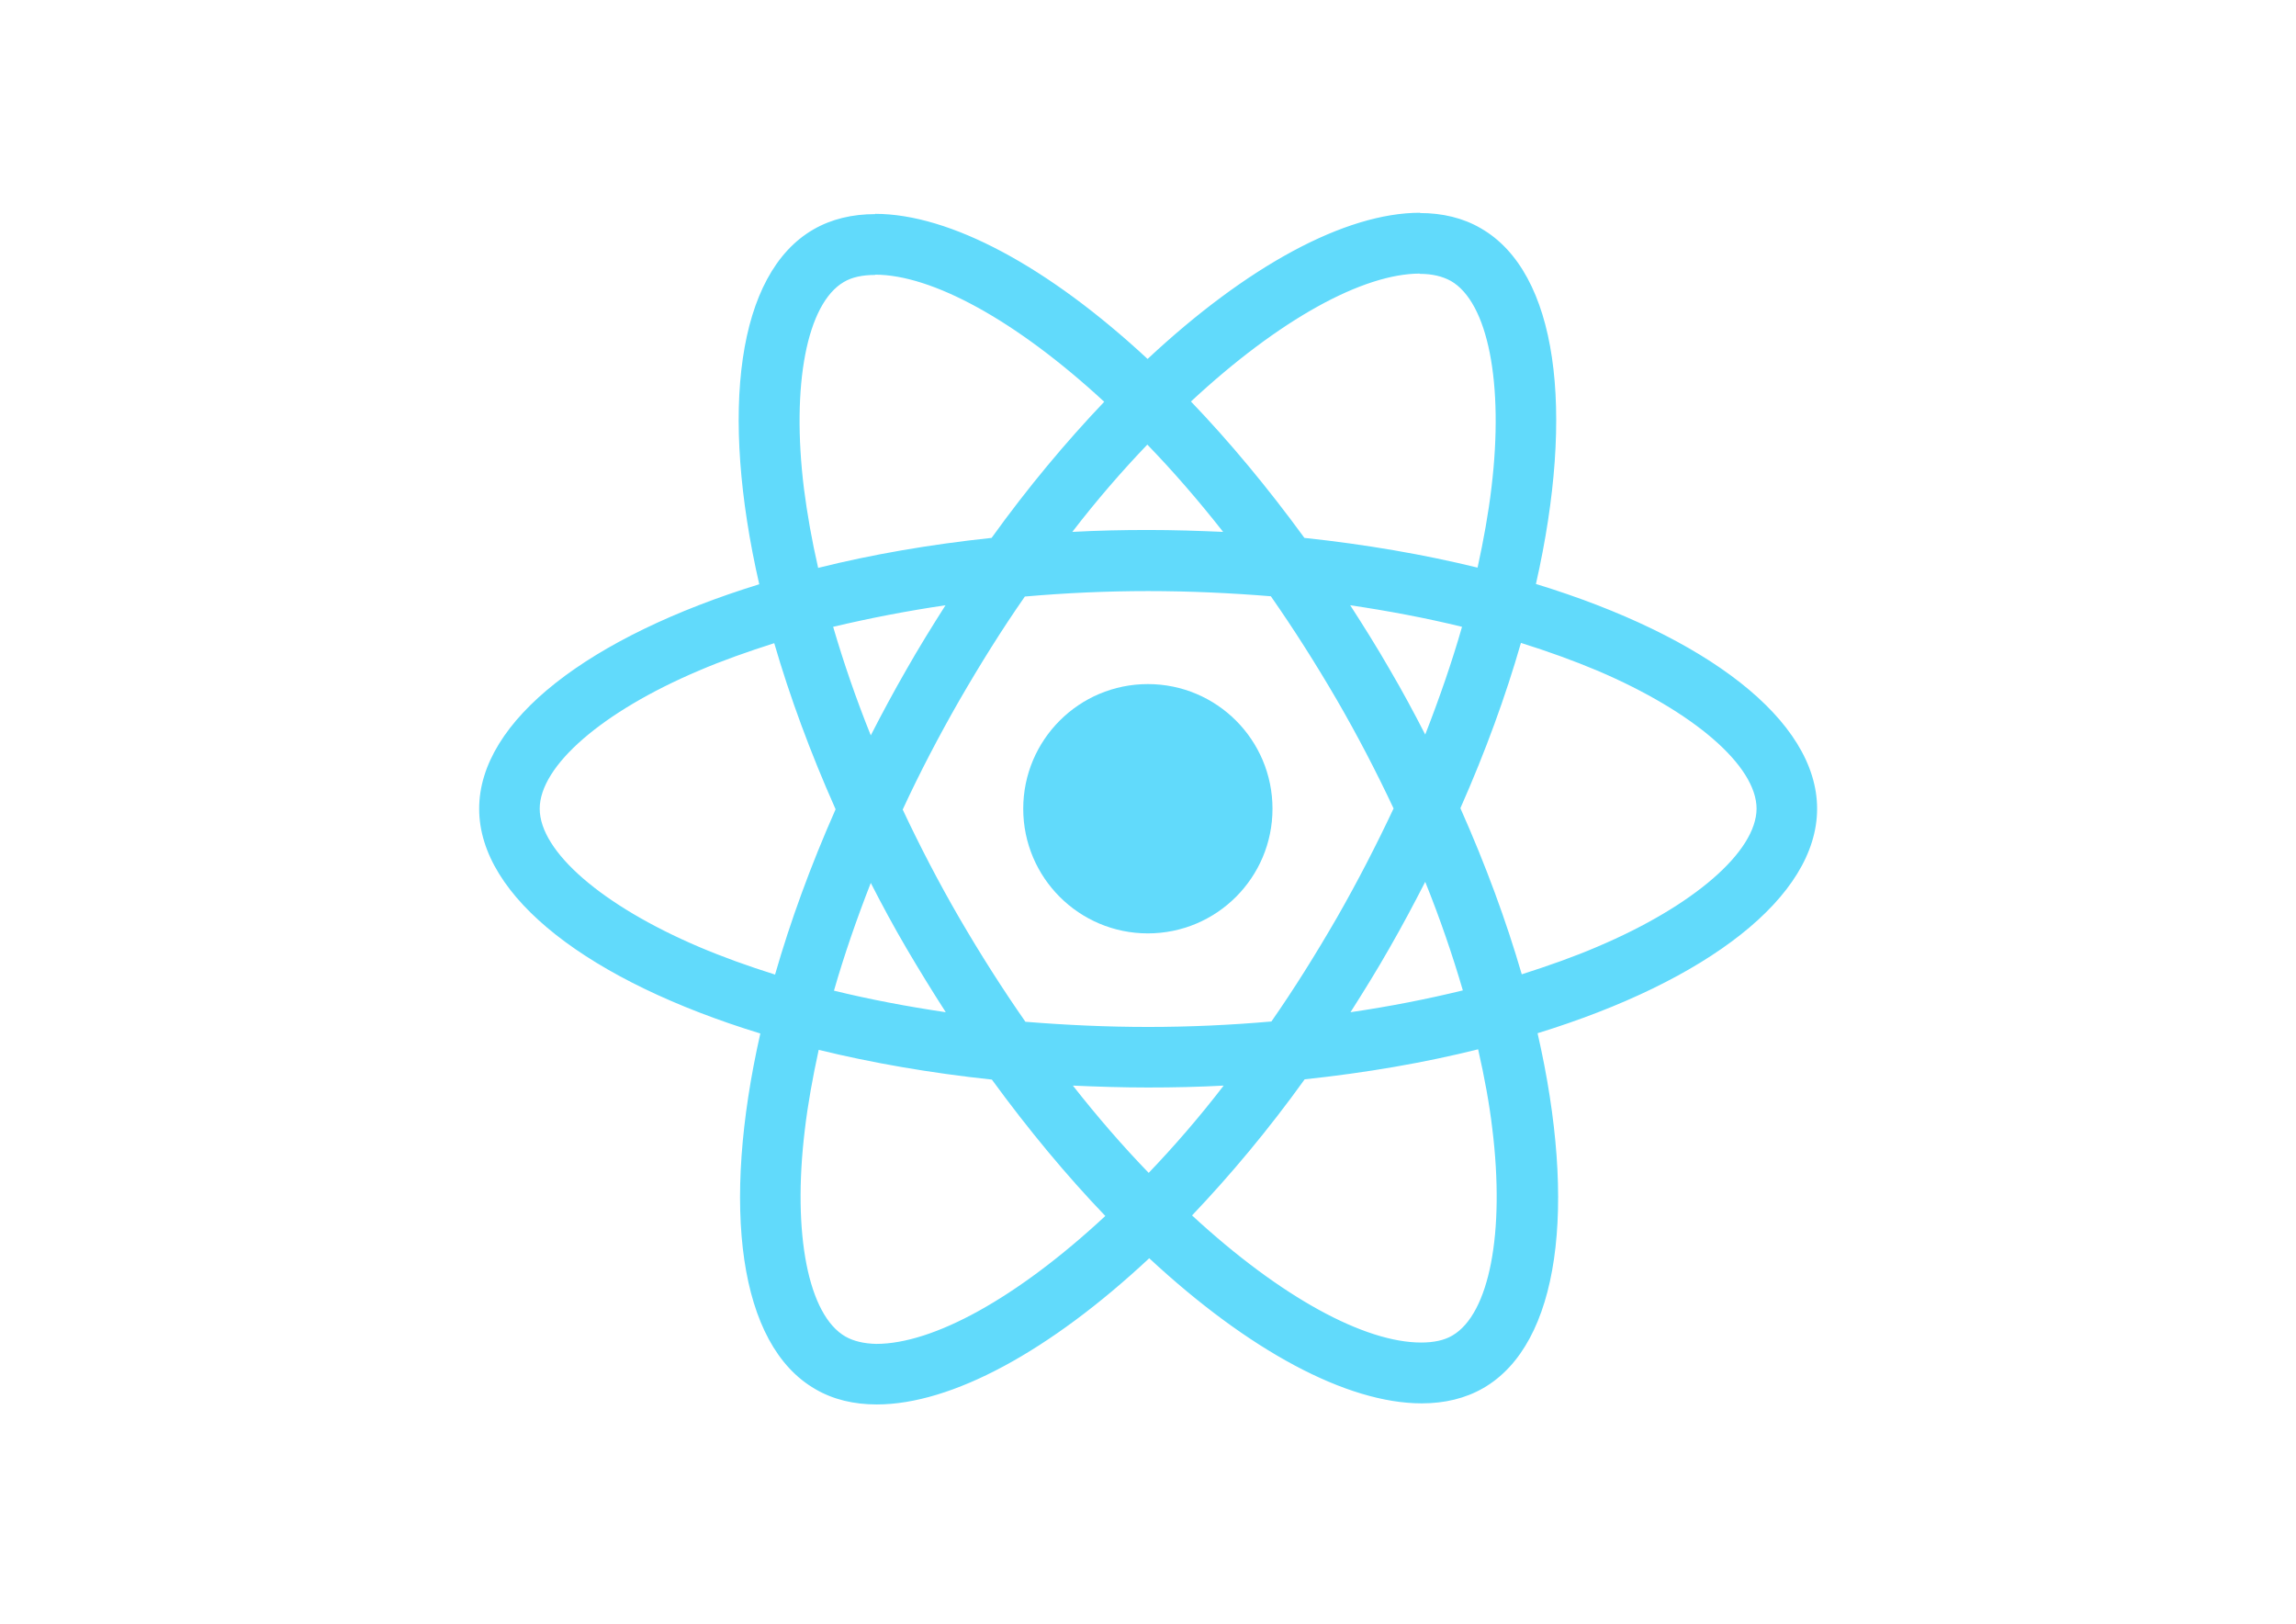
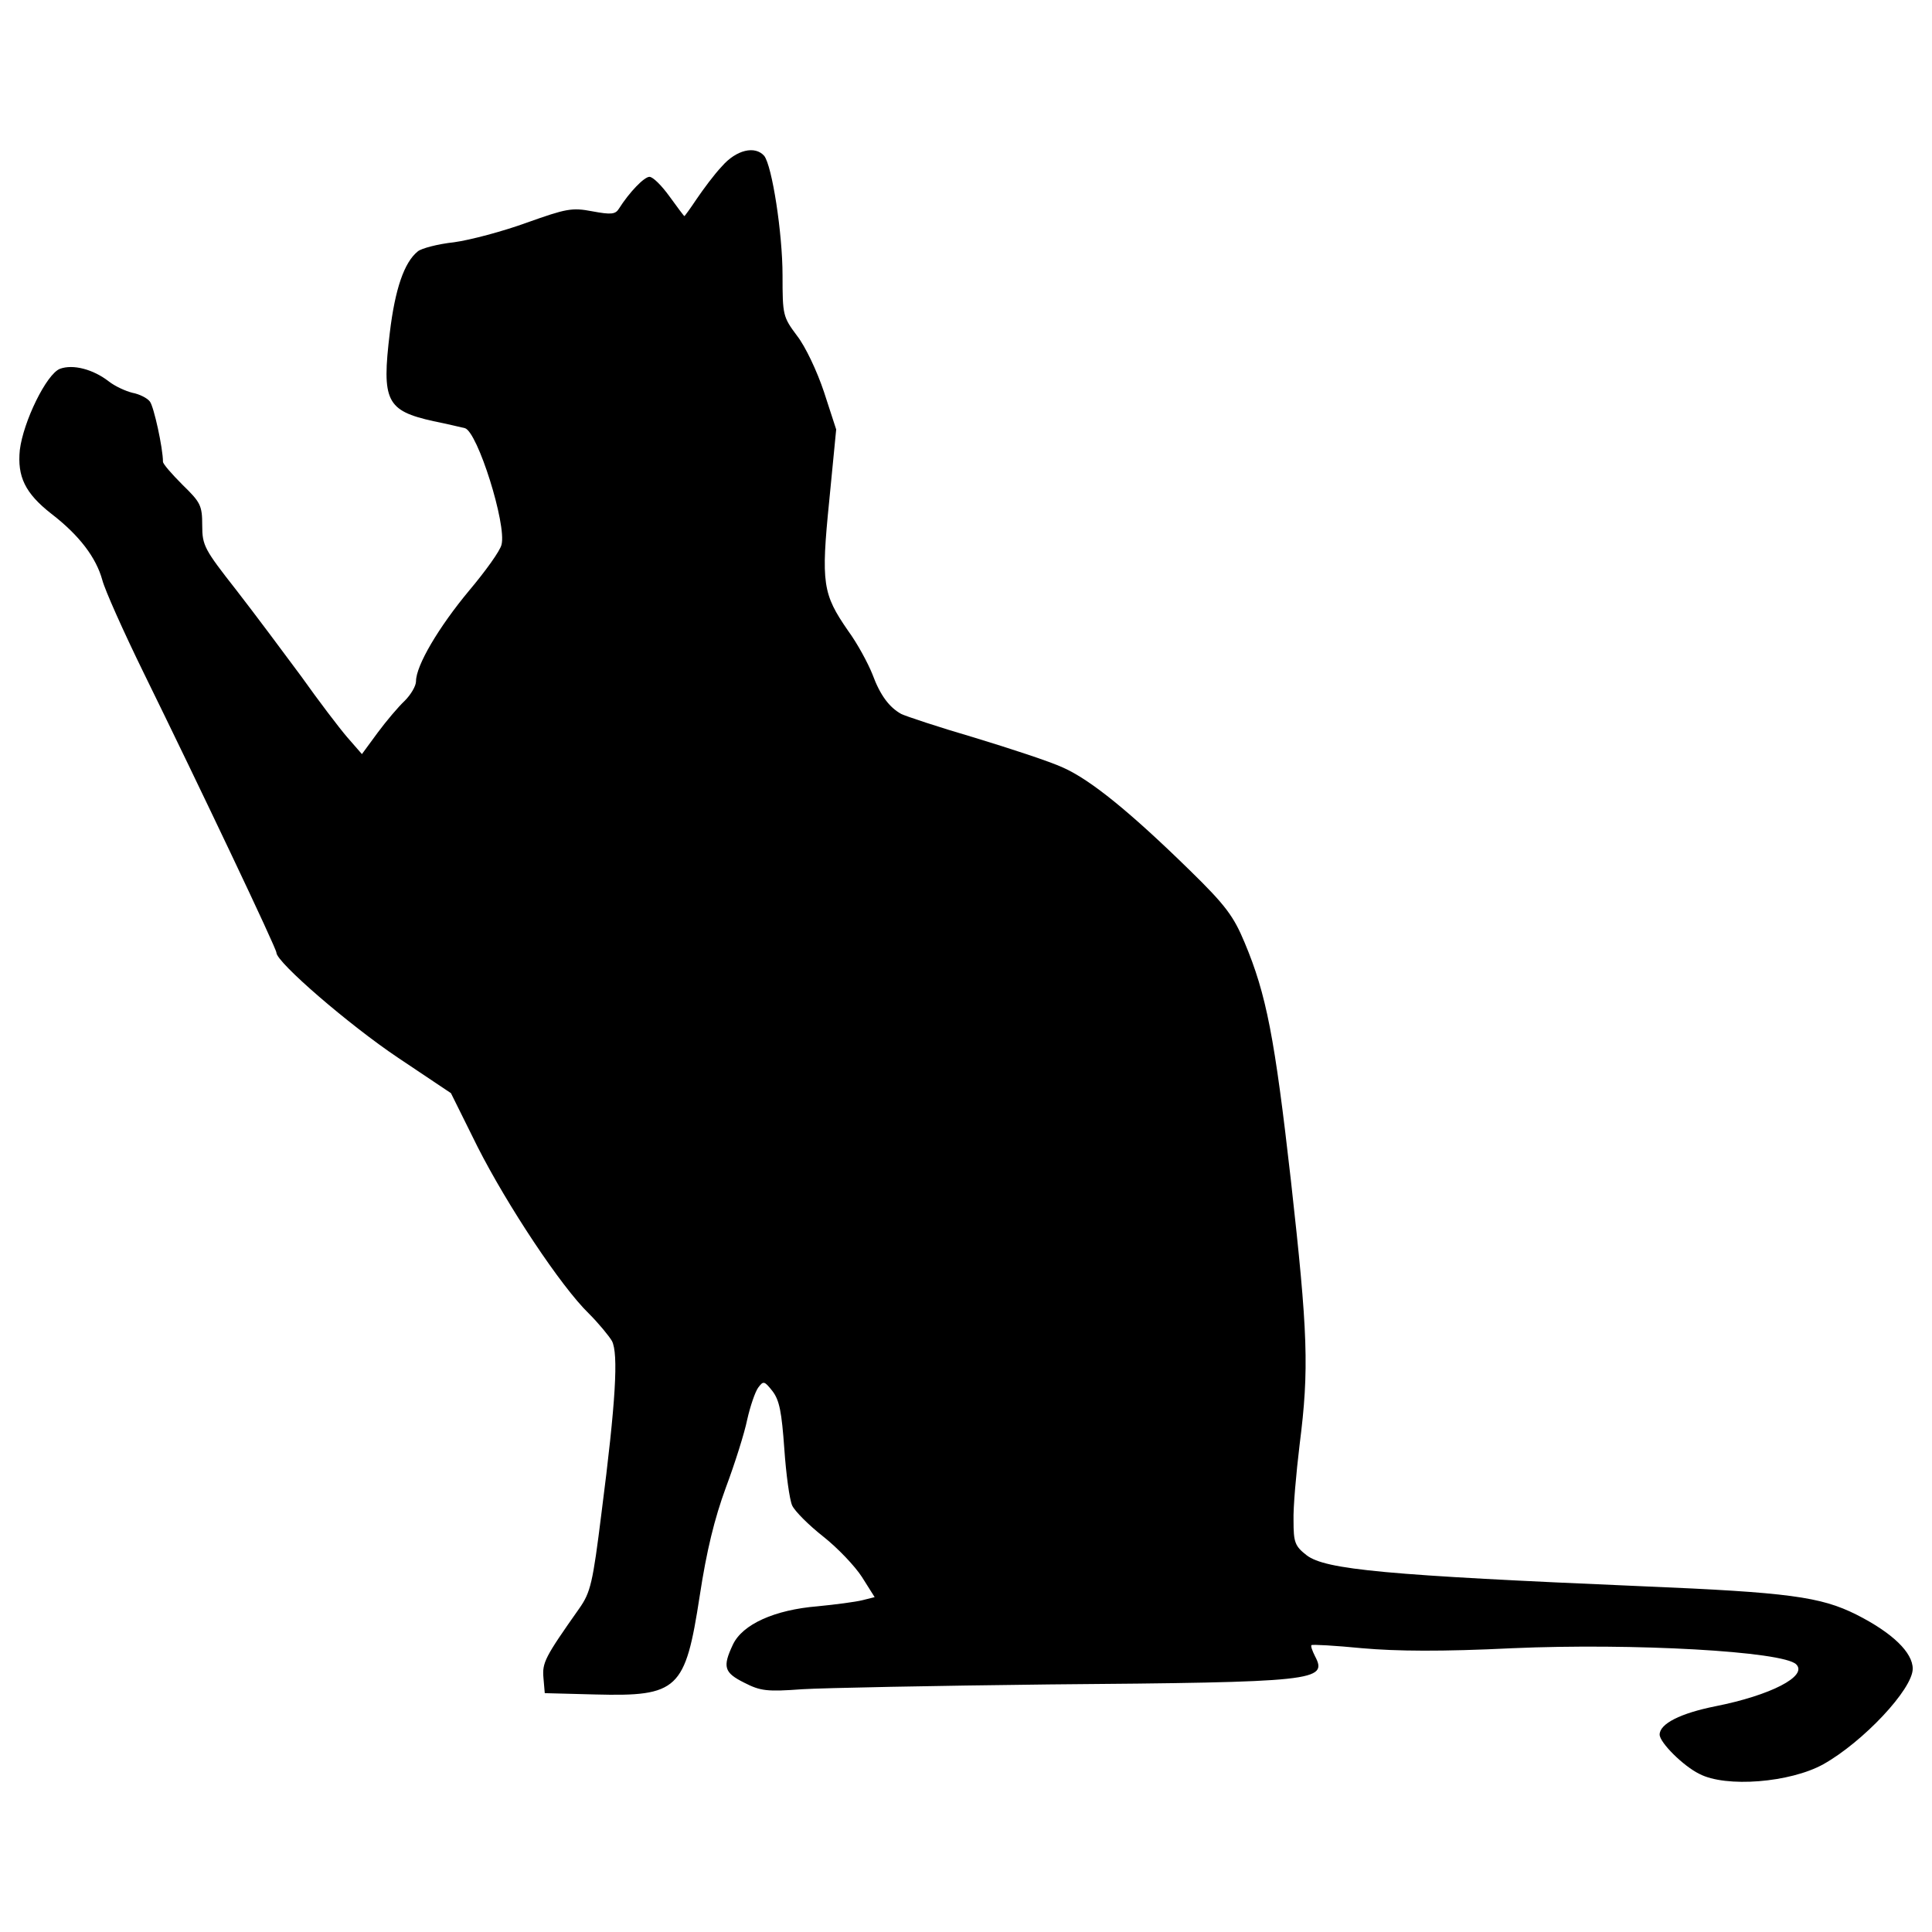
- <svg xmlns="http://www.w3.org/2000/svg" viewBox="0 0 841.9 595.3">
-   <g fill="#61DAFB">
-     <path d="M666.3 296.5c0-32.5-40.7-63.3-103.1-82.4 14.4-63.6 8-114.2-20.2-130.4-6.5-3.8-14.1-5.6-22.4-5.6v22.3c4.6 0 8.3.9 11.4 2.6 13.6 7.8 19.5 37.5 14.9 75.7-1.1 9.4-2.9 19.3-5.1 29.4-19.6-4.8-41-8.5-63.5-10.9-13.5-18.5-27.5-35.3-41.6-50 32.6-30.3 63.2-46.9 84-46.9V78c-27.5 0-63.5 19.6-99.9 53.6-36.4-33.8-72.4-53.2-99.9-53.2v22.3c20.7 0 51.4 16.5 84 46.6-14 14.7-28 31.4-41.3 49.9-22.6 2.4-44 6.1-63.6 11-2.3-10-4-19.7-5.2-29-4.7-38.2 1.1-67.9 14.6-75.8 3-1.8 6.9-2.6 11.5-2.6V78.5c-8.4 0-16 1.8-22.6 5.6-28.1 16.2-34.4 66.7-19.9 130.1-62.2 19.2-102.7 49.9-102.7 82.3 0 32.5 40.7 63.3 103.1 82.4-14.4 63.6-8 114.2 20.2 130.4 6.5 3.8 14.1 5.6 22.5 5.6 27.5 0 63.5-19.6 99.9-53.6 36.4 33.8 72.4 53.2 99.9 53.2 8.4 0 16-1.8 22.6-5.6 28.1-16.2 34.4-66.7 19.9-130.1 62-19.1 102.5-49.9 102.5-82.3zm-130.2-66.7c-3.7 12.9-8.3 26.2-13.5 39.5-4.1-8-8.4-16-13.1-24-4.6-8-9.5-15.8-14.4-23.4 14.2 2.1 27.9 4.7 41 7.9zm-45.8 106.5c-7.8 13.5-15.8 26.3-24.1 38.2-14.9 1.3-30 2-45.2 2-15.1 0-30.2-.7-45-1.9-8.3-11.9-16.4-24.6-24.2-38-7.6-13.1-14.5-26.4-20.8-39.8 6.2-13.4 13.2-26.8 20.7-39.9 7.8-13.5 15.8-26.3 24.1-38.2 14.9-1.3 30-2 45.2-2 15.1 0 30.2.7 45 1.9 8.3 11.9 16.4 24.6 24.2 38 7.6 13.1 14.5 26.4 20.8 39.8-6.3 13.4-13.2 26.8-20.7 39.9zm32.3-13c5.4 13.4 10 26.8 13.8 39.8-13.1 3.2-26.9 5.9-41.2 8 4.9-7.7 9.8-15.6 14.4-23.7 4.6-8 8.9-16.1 13-24.1zM421.2 430c-9.3-9.6-18.6-20.3-27.8-32 9 .4 18.2.7 27.5.7 9.4 0 18.7-.2 27.8-.7-9 11.7-18.3 22.4-27.5 32zm-74.4-58.9c-14.2-2.1-27.9-4.7-41-7.9 3.7-12.9 8.3-26.2 13.5-39.5 4.1 8 8.4 16 13.1 24 4.7 8 9.5 15.8 14.4 23.4zM420.7 163c9.3 9.6 18.6 20.3 27.8 32-9-.4-18.2-.7-27.5-.7-9.4 0-18.7.2-27.8.7 9-11.7 18.3-22.4 27.5-32zm-74 58.9c-4.9 7.7-9.8 15.6-14.4 23.7-4.6 8-8.9 16-13 24-5.4-13.4-10-26.8-13.8-39.8 13.1-3.1 26.9-5.8 41.2-7.9zm-90.5 125.2c-35.4-15.1-58.3-34.9-58.3-50.6 0-15.7 22.9-35.6 58.3-50.6 8.6-3.7 18-7 27.7-10.1 5.7 19.6 13.2 40 22.5 60.9-9.2 20.8-16.6 41.1-22.2 60.6-9.9-3.1-19.3-6.5-28-10.2zM310 490c-13.6-7.8-19.5-37.5-14.9-75.7 1.1-9.4 2.9-19.3 5.1-29.4 19.6 4.8 41 8.5 63.5 10.9 13.5 18.5 27.5 35.3 41.6 50-32.6 30.3-63.2 46.9-84 46.9-4.5-.1-8.3-1-11.3-2.7zm237.2-76.2c4.7 38.2-1.1 67.9-14.6 75.8-3 1.8-6.9 2.6-11.5 2.6-20.7 0-51.4-16.5-84-46.6 14-14.7 28-31.4 41.3-49.9 22.6-2.4 44-6.1 63.6-11 2.3 10.1 4.1 19.8 5.2 29.1zm38.5-66.7c-8.6 3.7-18 7-27.7 10.1-5.7-19.6-13.2-40-22.5-60.9 9.2-20.8 16.6-41.1 22.2-60.6 9.9 3.1 19.3 6.5 28.1 10.2 35.4 15.1 58.3 34.9 58.3 50.6-.1 15.7-23 35.6-58.4 50.6zM320.8 78.4z" />
-     <circle cx="420.9" cy="296.5" r="45.7" />
-     <path d="M520.5 78.1z" />
+ <svg xmlns="http://www.w3.org/2000/svg" version="1.1" x="0px" y="0px" viewBox="0 0 1000 1000" enable-background="new 0 0 1000 1000" xml:space="preserve">
+   <g>
+     <g transform="translate(0,511) scale(0.1,-0.1)">
+       <path d="M3736.5,4249c-40.7-42.9-97.1-119.7-131-169.4c-31.6-47.4-61-88.1-63.2-88.1s-36.1,45.2-76.8,101.6c-40.7,56.5-85.8,101.6-103.9,101.6c-27.1,0-103.9-79.1-158.1-164.9c-18.1-29.4-40.6-31.6-137.8-13.5c-106.1,20.3-135.5,13.5-338.8-58.7c-124.2-45.2-293.6-90.3-377.2-101.6c-83.6-9-169.4-31.6-187.5-47.4c-70-56.5-117.4-194.2-144.5-420.1c-42.9-354.6-18.1-404.3,225.9-458.5c67.8-13.5,142.3-31.6,162.6-36.1c65.5-18.1,216.8-499.1,189.7-603c-6.8-31.6-83.6-137.8-167.1-237.1c-158.1-189.7-275.5-388.5-275.5-469.8c0-24.9-27.1-70-58.7-101.6c-31.6-29.4-94.9-103.9-140-164.9l-81.3-110.7l-76.8,88.1c-40.7,47.4-149.1,189.7-237.1,313.9c-90.3,122-241.7,325.2-336.5,447.2c-164.9,210.1-176.2,230.4-176.2,334.3c0,103.9-9,119.7-101.6,210c-56.5,56.5-101.6,108.4-101.6,119.7c0,70-47.4,286.8-67.8,311.7c-13.5,18.1-54.2,38.4-90.3,45.2c-36.1,9-90.3,33.9-122,58.7c-81.3,63.2-185.2,90.3-253,65.5c-70-27.1-189.7-273.3-207.8-420.1c-13.6-137.8,27.1-223.6,162.6-329.8c146.8-112.9,232.6-228.1,264.3-343.3c13.6-52,108.4-264.3,212.3-476.6c298.1-607.5,688.9-1429.7,688.9-1452.2c0-49.7,377.2-374.9,630.1-544.3l273.3-183l137.8-277.8c153.6-302.7,431.4-722.7,575.9-862.8c49.7-49.7,103.9-115.2,119.7-142.3c33.9-65.5,20.3-311.7-54.2-889.9c-45.2-363.6-56.5-411.1-115.2-494.6c-178.4-253-192-280.1-185.2-359.1l6.8-79l259.7-6.8c431.4-11.3,467.5,24.8,542,508.2c36.1,237.1,76.8,402,135.5,562.4c47.4,126.5,97.1,284.6,110.7,352.3c15.8,70,40.7,142.3,56.5,164.9c27.1,36.2,31.6,36.2,74.5-18.1c36.1-47.4,47.4-108.4,61-298.1c9-131,27.1-264.3,40.7-293.6c13.5-29.4,85.8-101.6,160.4-160.4c74.5-58.7,164.9-153.6,201-210l65.5-103.9l-63.2-15.8c-36.1-9-140-22.6-232.6-31.6c-221.3-18.1-388.5-92.6-438.2-198.8c-54.2-115.2-45.2-144.5,58.7-196.5c83.6-42.9,117.4-47.4,300.4-33.9c110.7,6.8,686.6,18.1,1276.1,24.8c1386.7,11.3,1445.5,18.1,1377.7,146.8c-13.5,27.1-22.6,51.9-18.1,56.5s122-2.2,262-15.8c178.4-15.8,411.1-18.1,779.2,0c623.4,27.1,1400.3-15.8,1468-83.6c61-61-133.2-160.4-417.8-216.8c-180.7-36.1-289.1-90.3-289.1-146.8c0-40.7,122-162.6,205.5-203.3c137.8-72.3,469.8-45.2,641.4,49.7c205.5,115.2,463,388.5,463,494.6c0,83.6-103.9,185.2-291.4,280.1c-185.2,92.6-350.1,115.2-1108.9,146.8c-1323.5,56.5-1639.7,85.8-1736.8,160.4c-61,47.4-67.8,67.8-67.8,178.4c-2.3,67.8,13.6,246.2,31.6,395.2c49.7,390.7,42.9,575.9-45.2,1366.4C6598-261.3,6555.1-37.7,6442.2,231.1c-56.5,135.5-97.1,192-284.6,374.9c-307.2,300.4-512.7,467.5-655,530.8c-67.8,31.6-275.5,99.4-460.7,155.8c-185.2,54.2-354.6,110.7-377.2,122c-61,33.9-108.4,94.9-149.1,205.5c-22.6,56.5-76.8,158.1-126.5,225.9c-131,189.7-140,243.9-97.1,670.8l36.1,370.4l-63.2,194.2c-36.1,108.4-97.1,237.1-140,291.4c-72.3,97.1-74.5,106.1-74.5,311.7c0,219.1-54.2,566.9-94.9,618.8C3908.1,4357.4,3811,4334.8,3736.5,4249z" />
+     </g>
  </g>
</svg>
